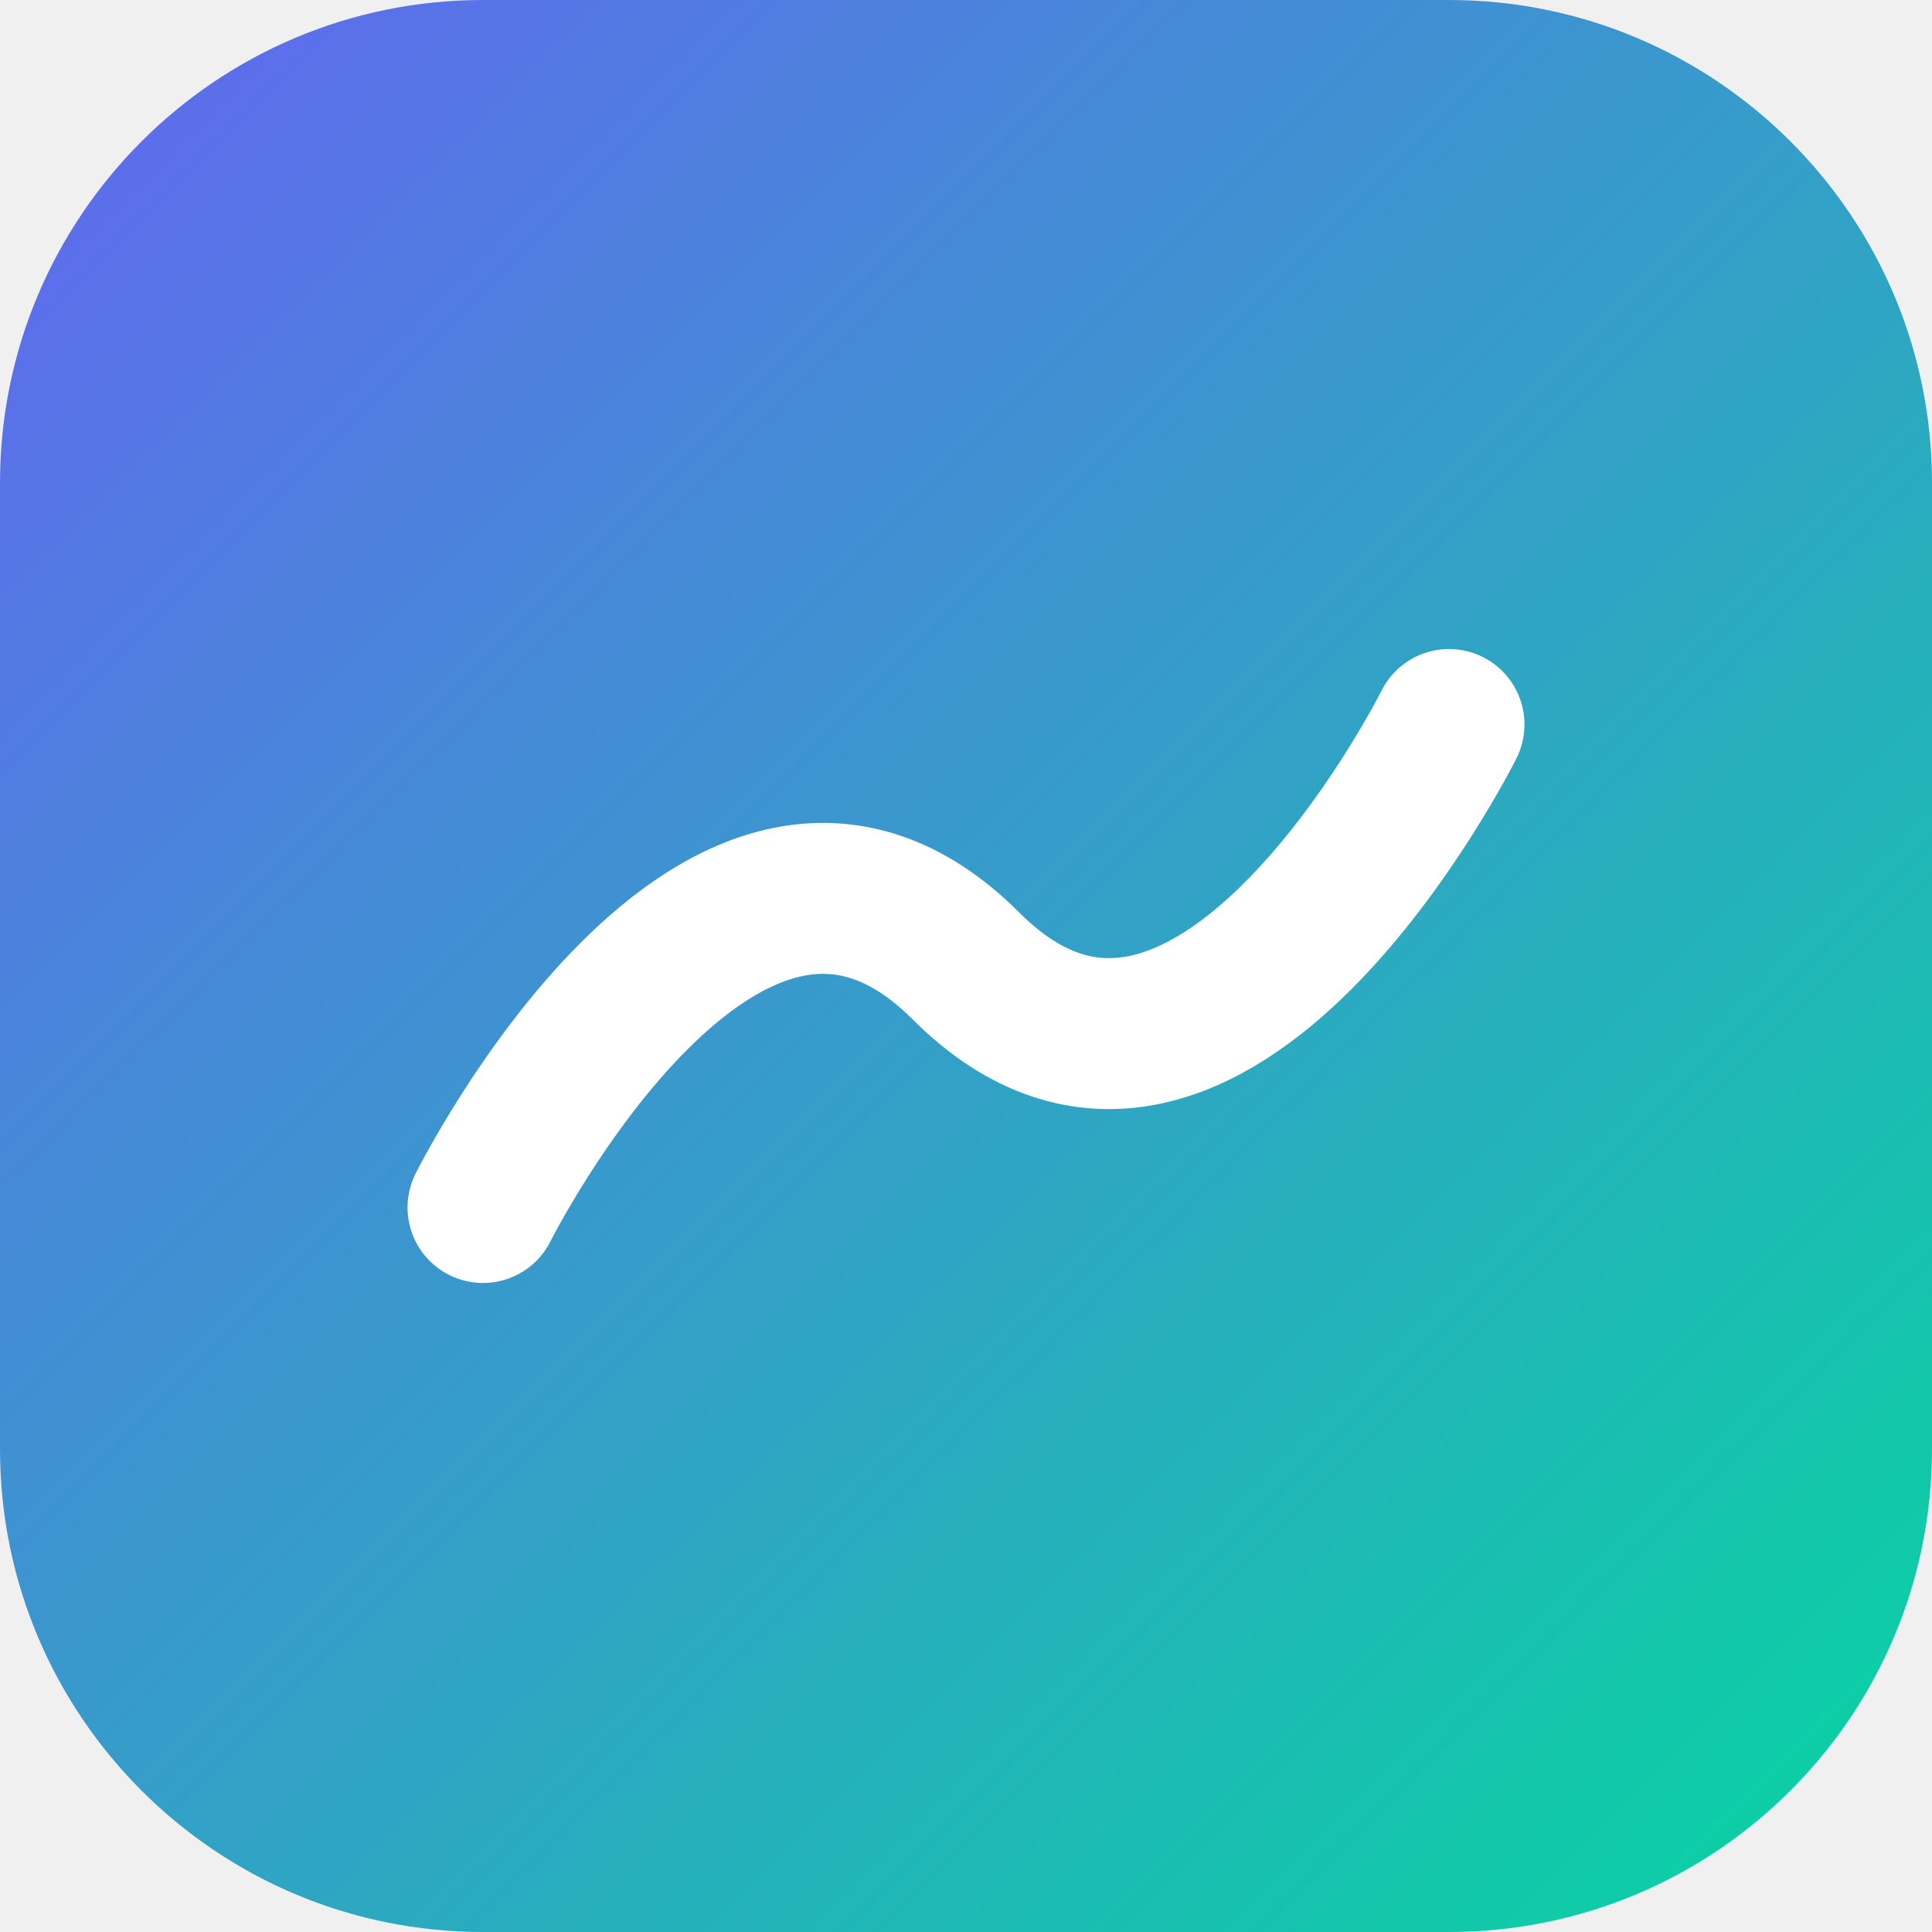
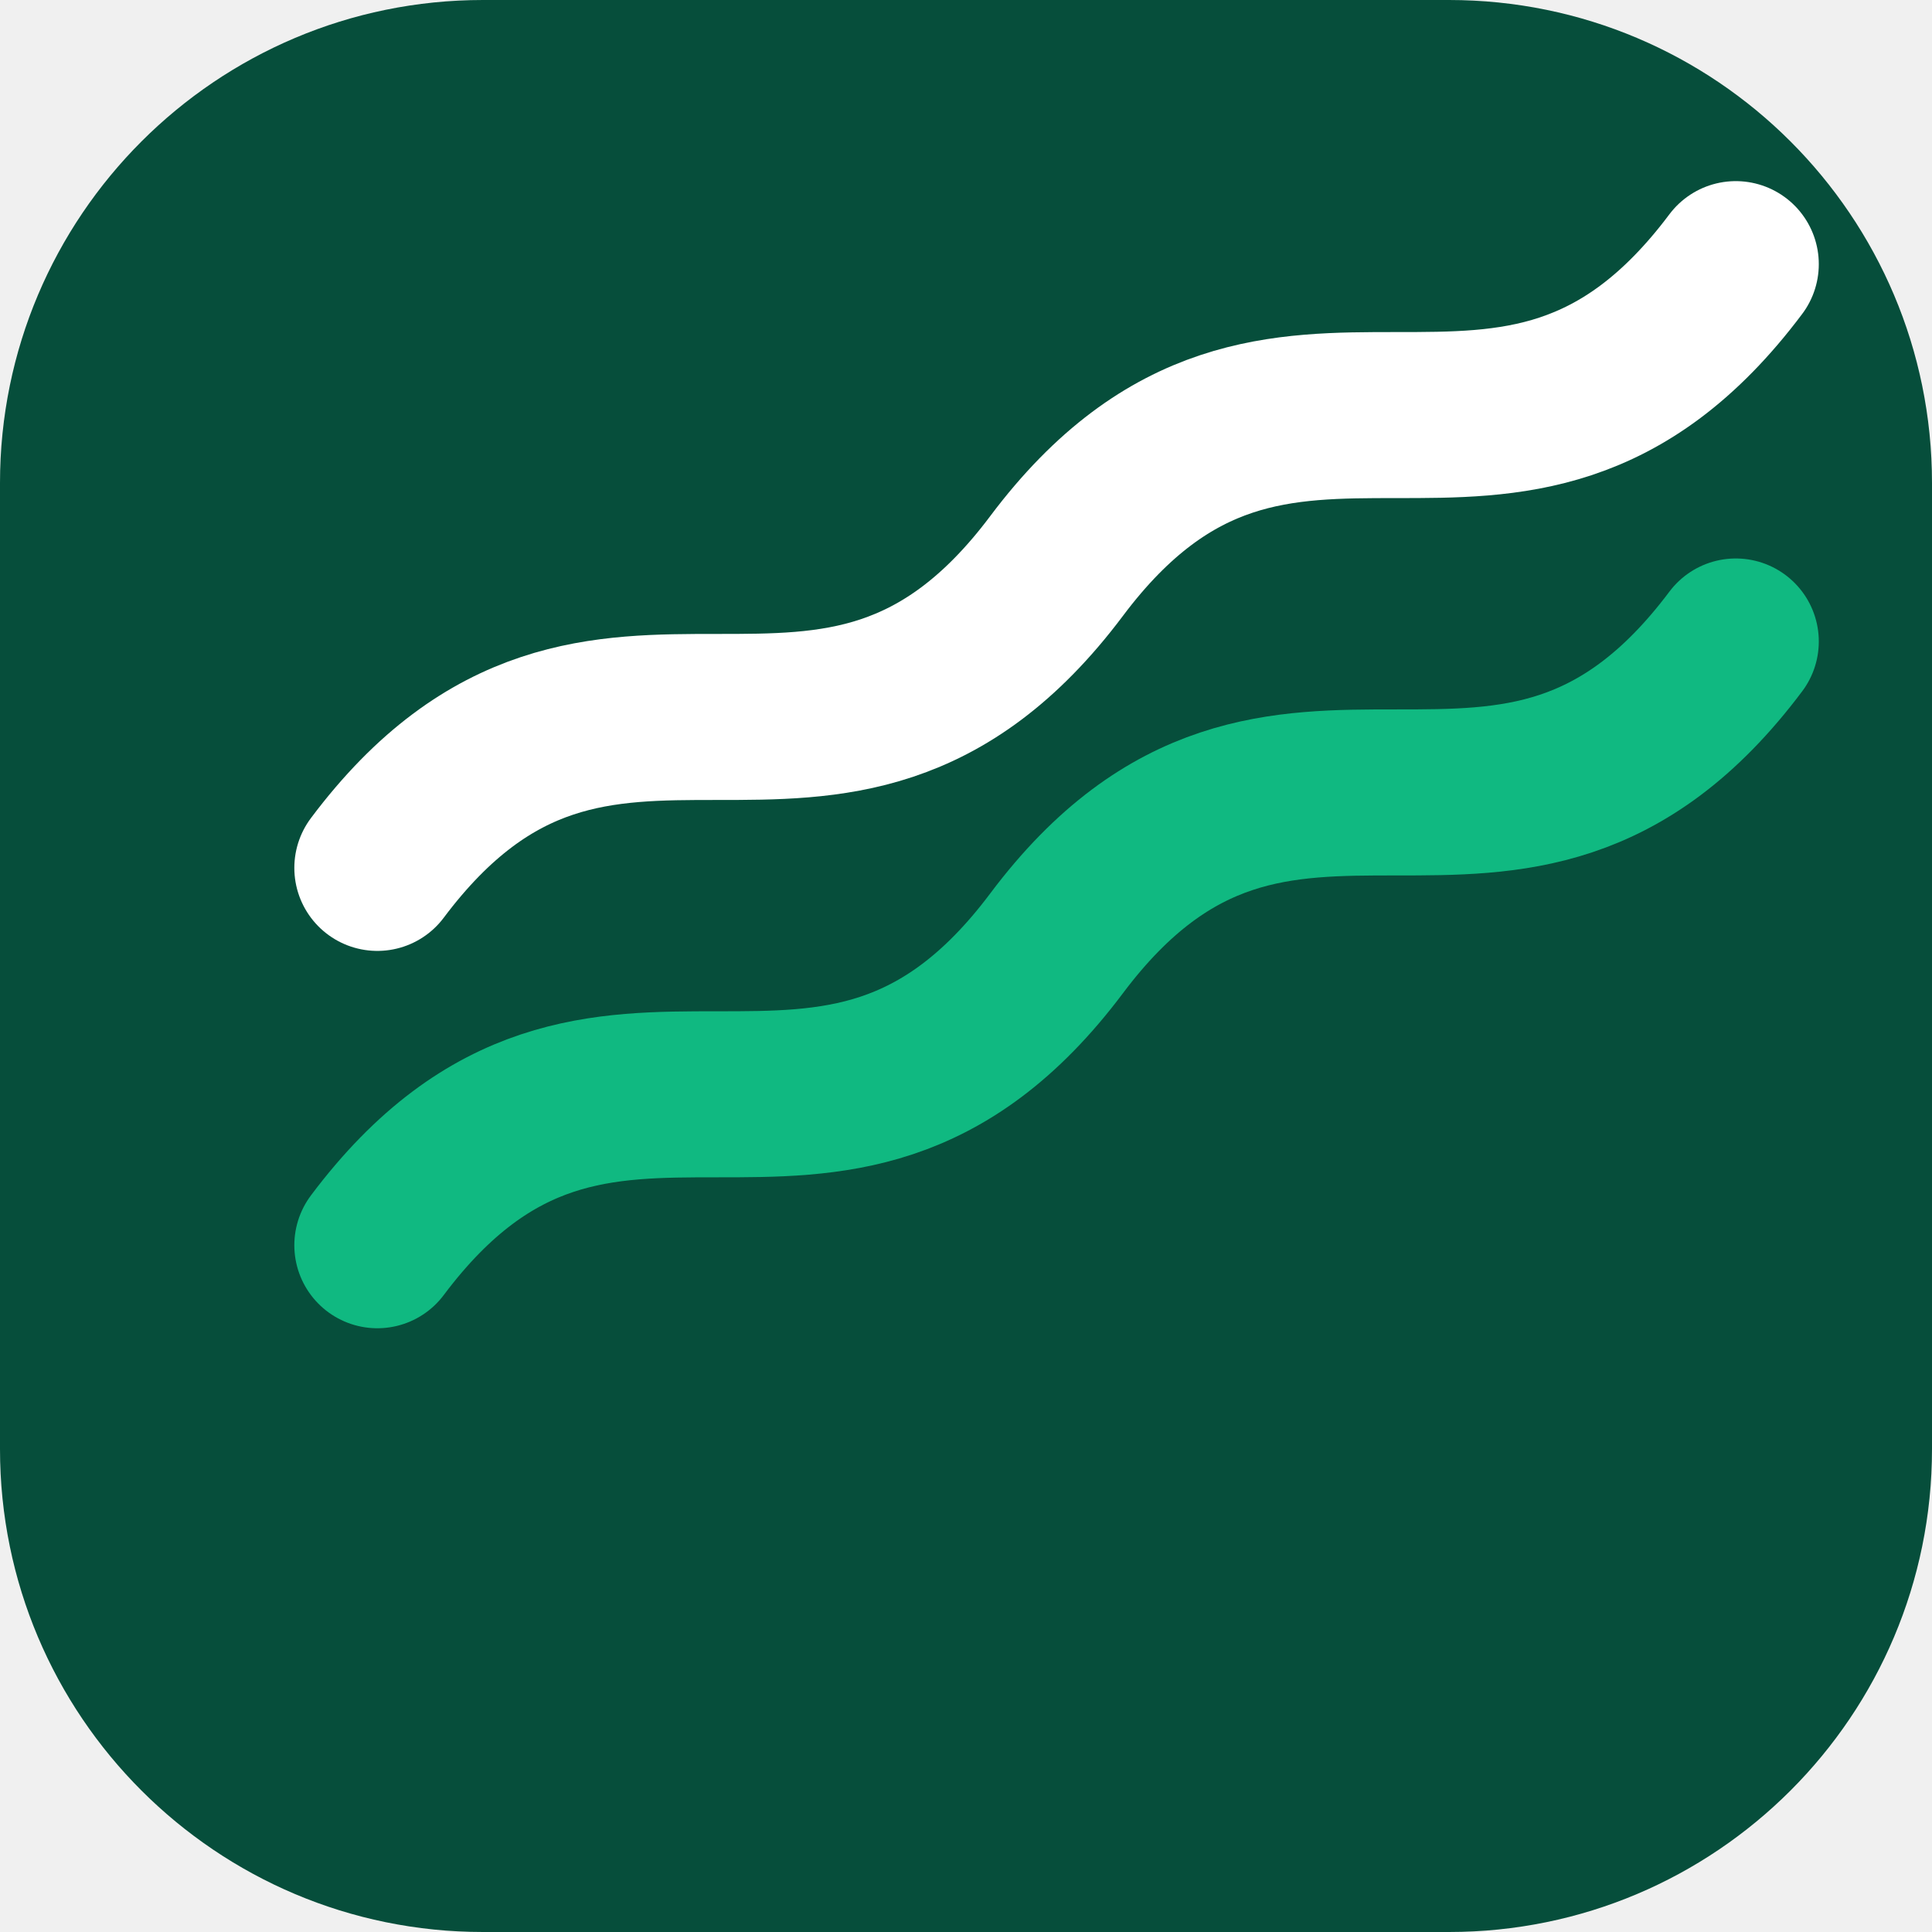
- <svg xmlns="http://www.w3.org/2000/svg" viewBox="0 0 32 32" fill="none">
-   <defs>
-     <linearGradient id="g" x1="0" y1="0" x2="32" y2="32" gradientUnits="userSpaceOnUse">
-       <stop offset="0%" stop-color="#6366f1" />
-       <stop offset="100%" stop-color="#06d6a0" />
-     </linearGradient>
-   </defs>
-   <rect width="32" height="32" rx="8" fill="url(#g)" />
-   <path d="M8 20 C8 20 12 12 16 16 C20 20 24 12 24 12" stroke="white" stroke-width="2.5" stroke-linecap="round" fill="none" />
+ <svg xmlns="http://www.w3.org/2000/svg" viewBox="0 0 512 512">
+   <rect width="512" height="512" rx="128" fill="#064E3B" />
+   <g fill="none" stroke-width="44" stroke-linecap="round" stroke-linejoin="round">
+     <path stroke="#10B981" d="M100 330 c60-80 120 0 180-80 s120 0 180-80" />
+     <path stroke="#FFFFFF" d="M100 230 c60-80 120 0 180-80 s120 0 180-80" />
+   </g>
</svg>
